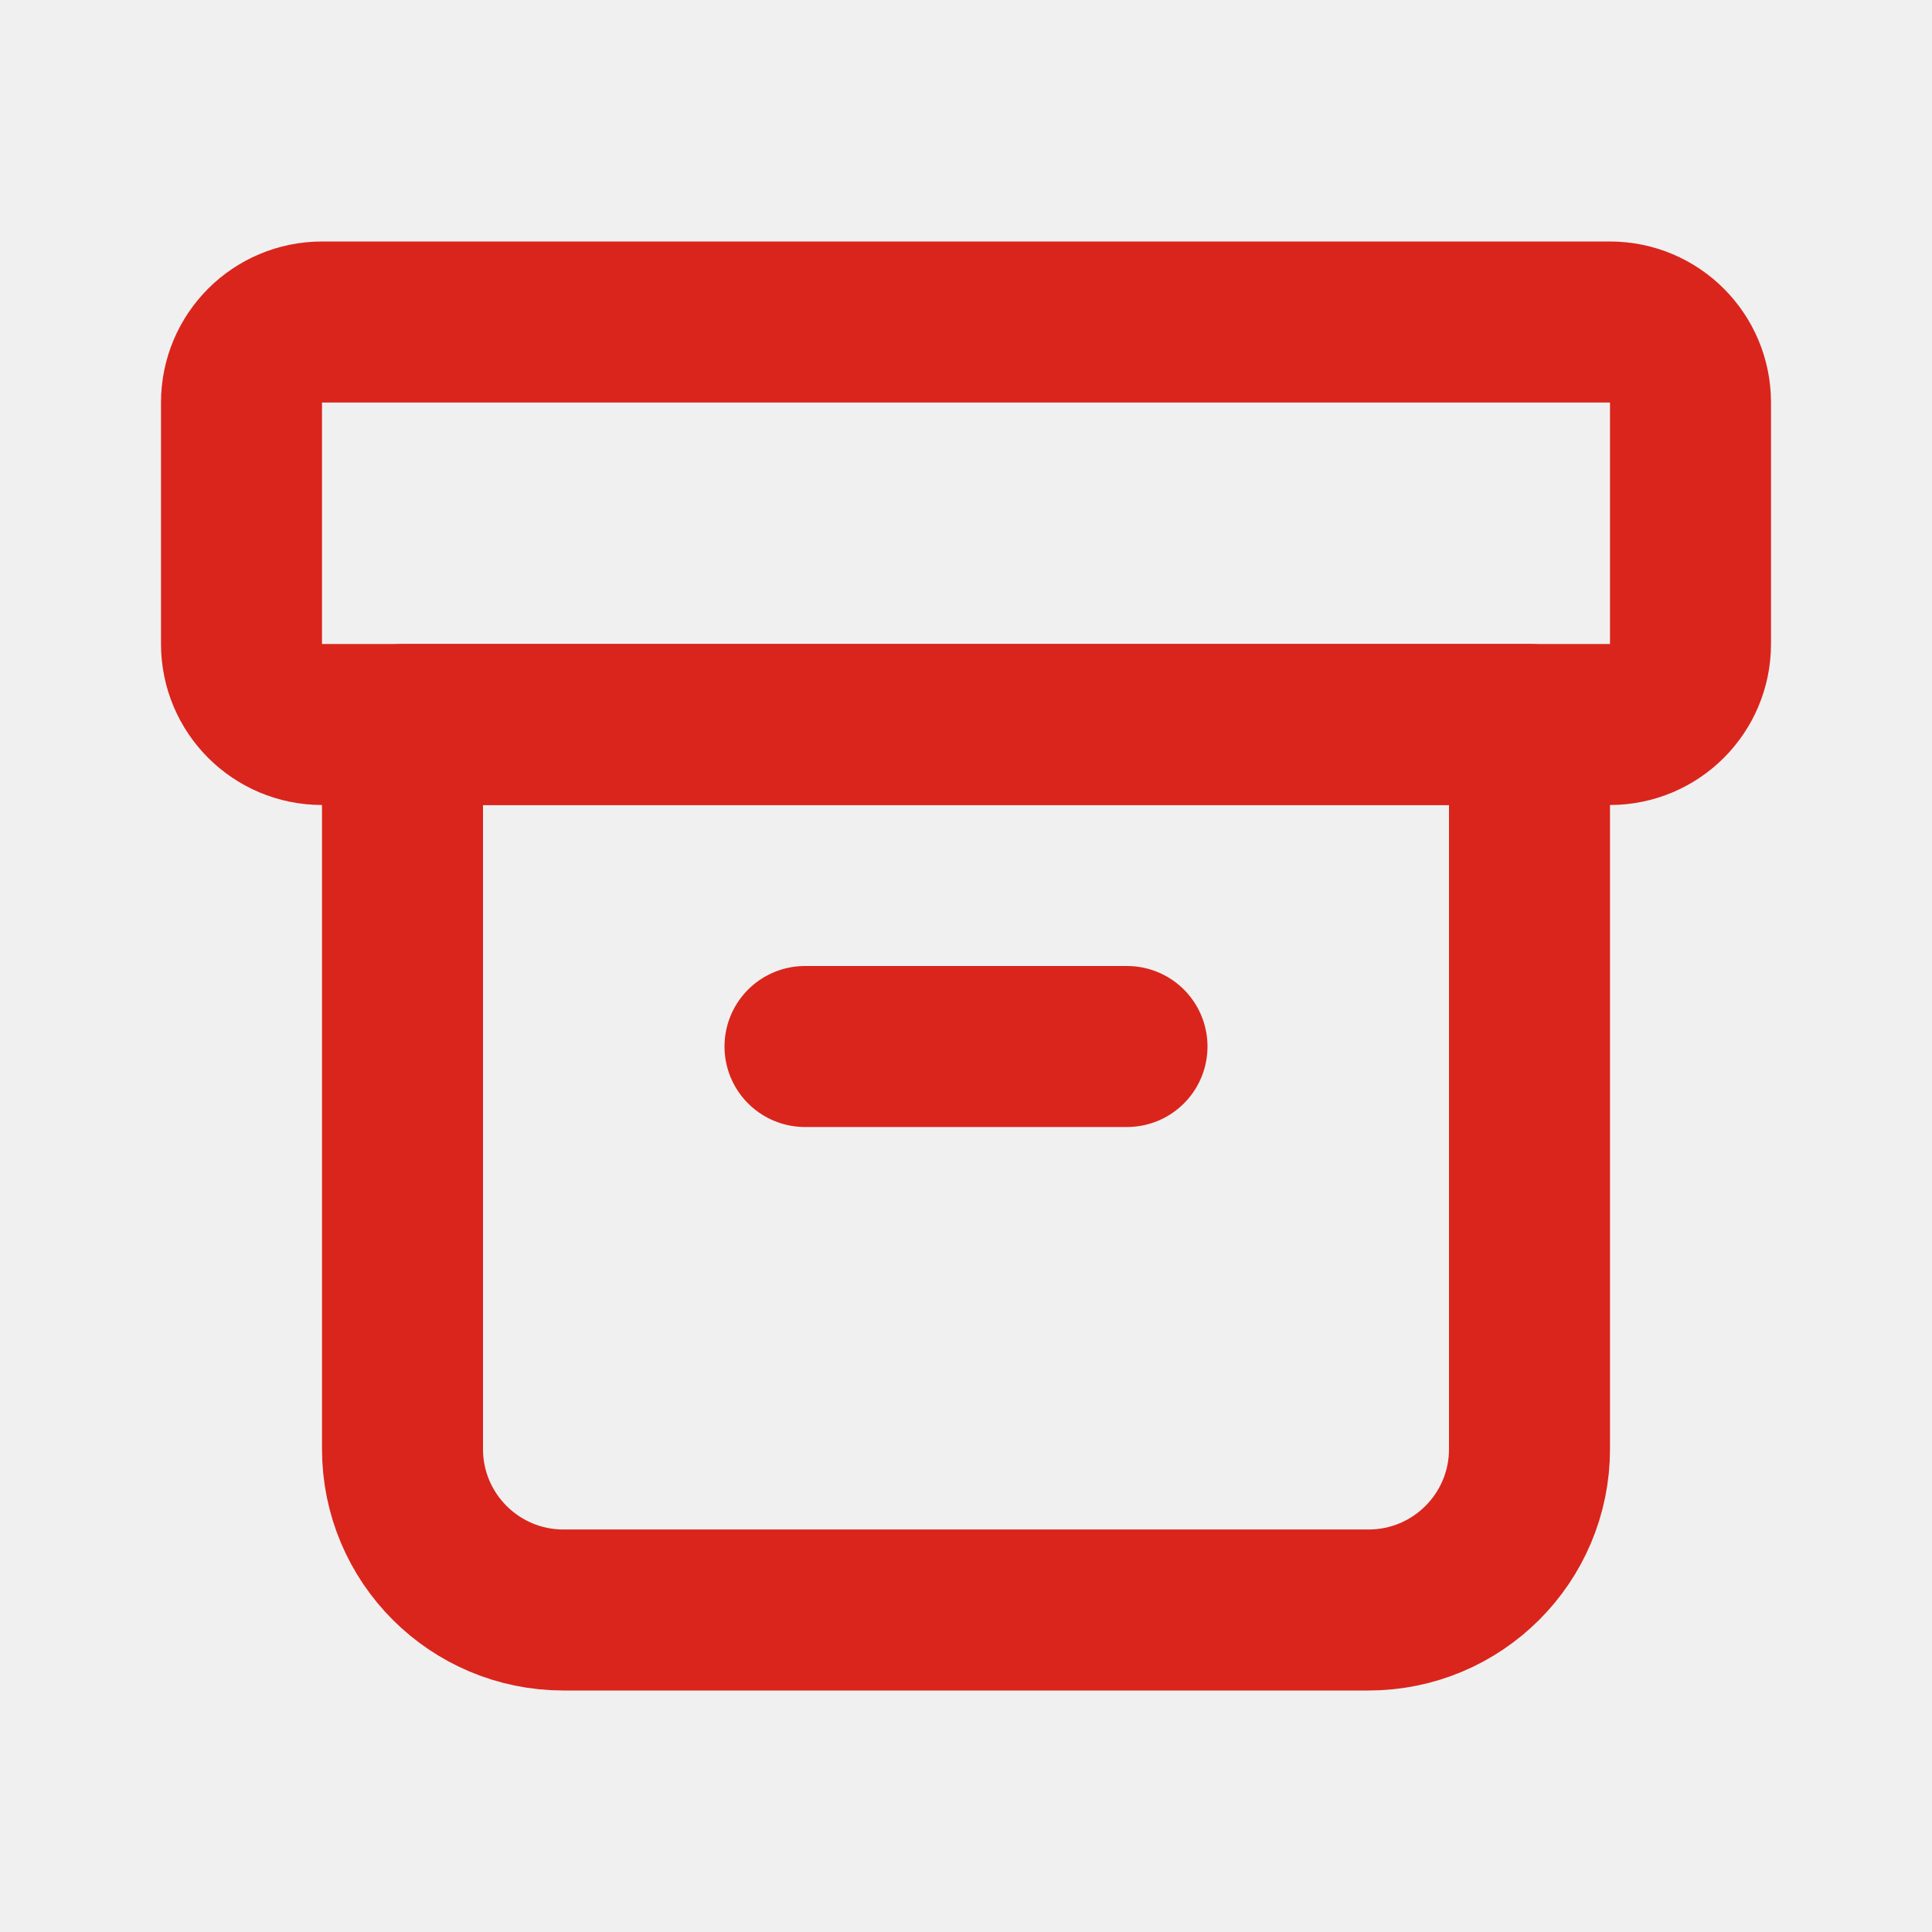
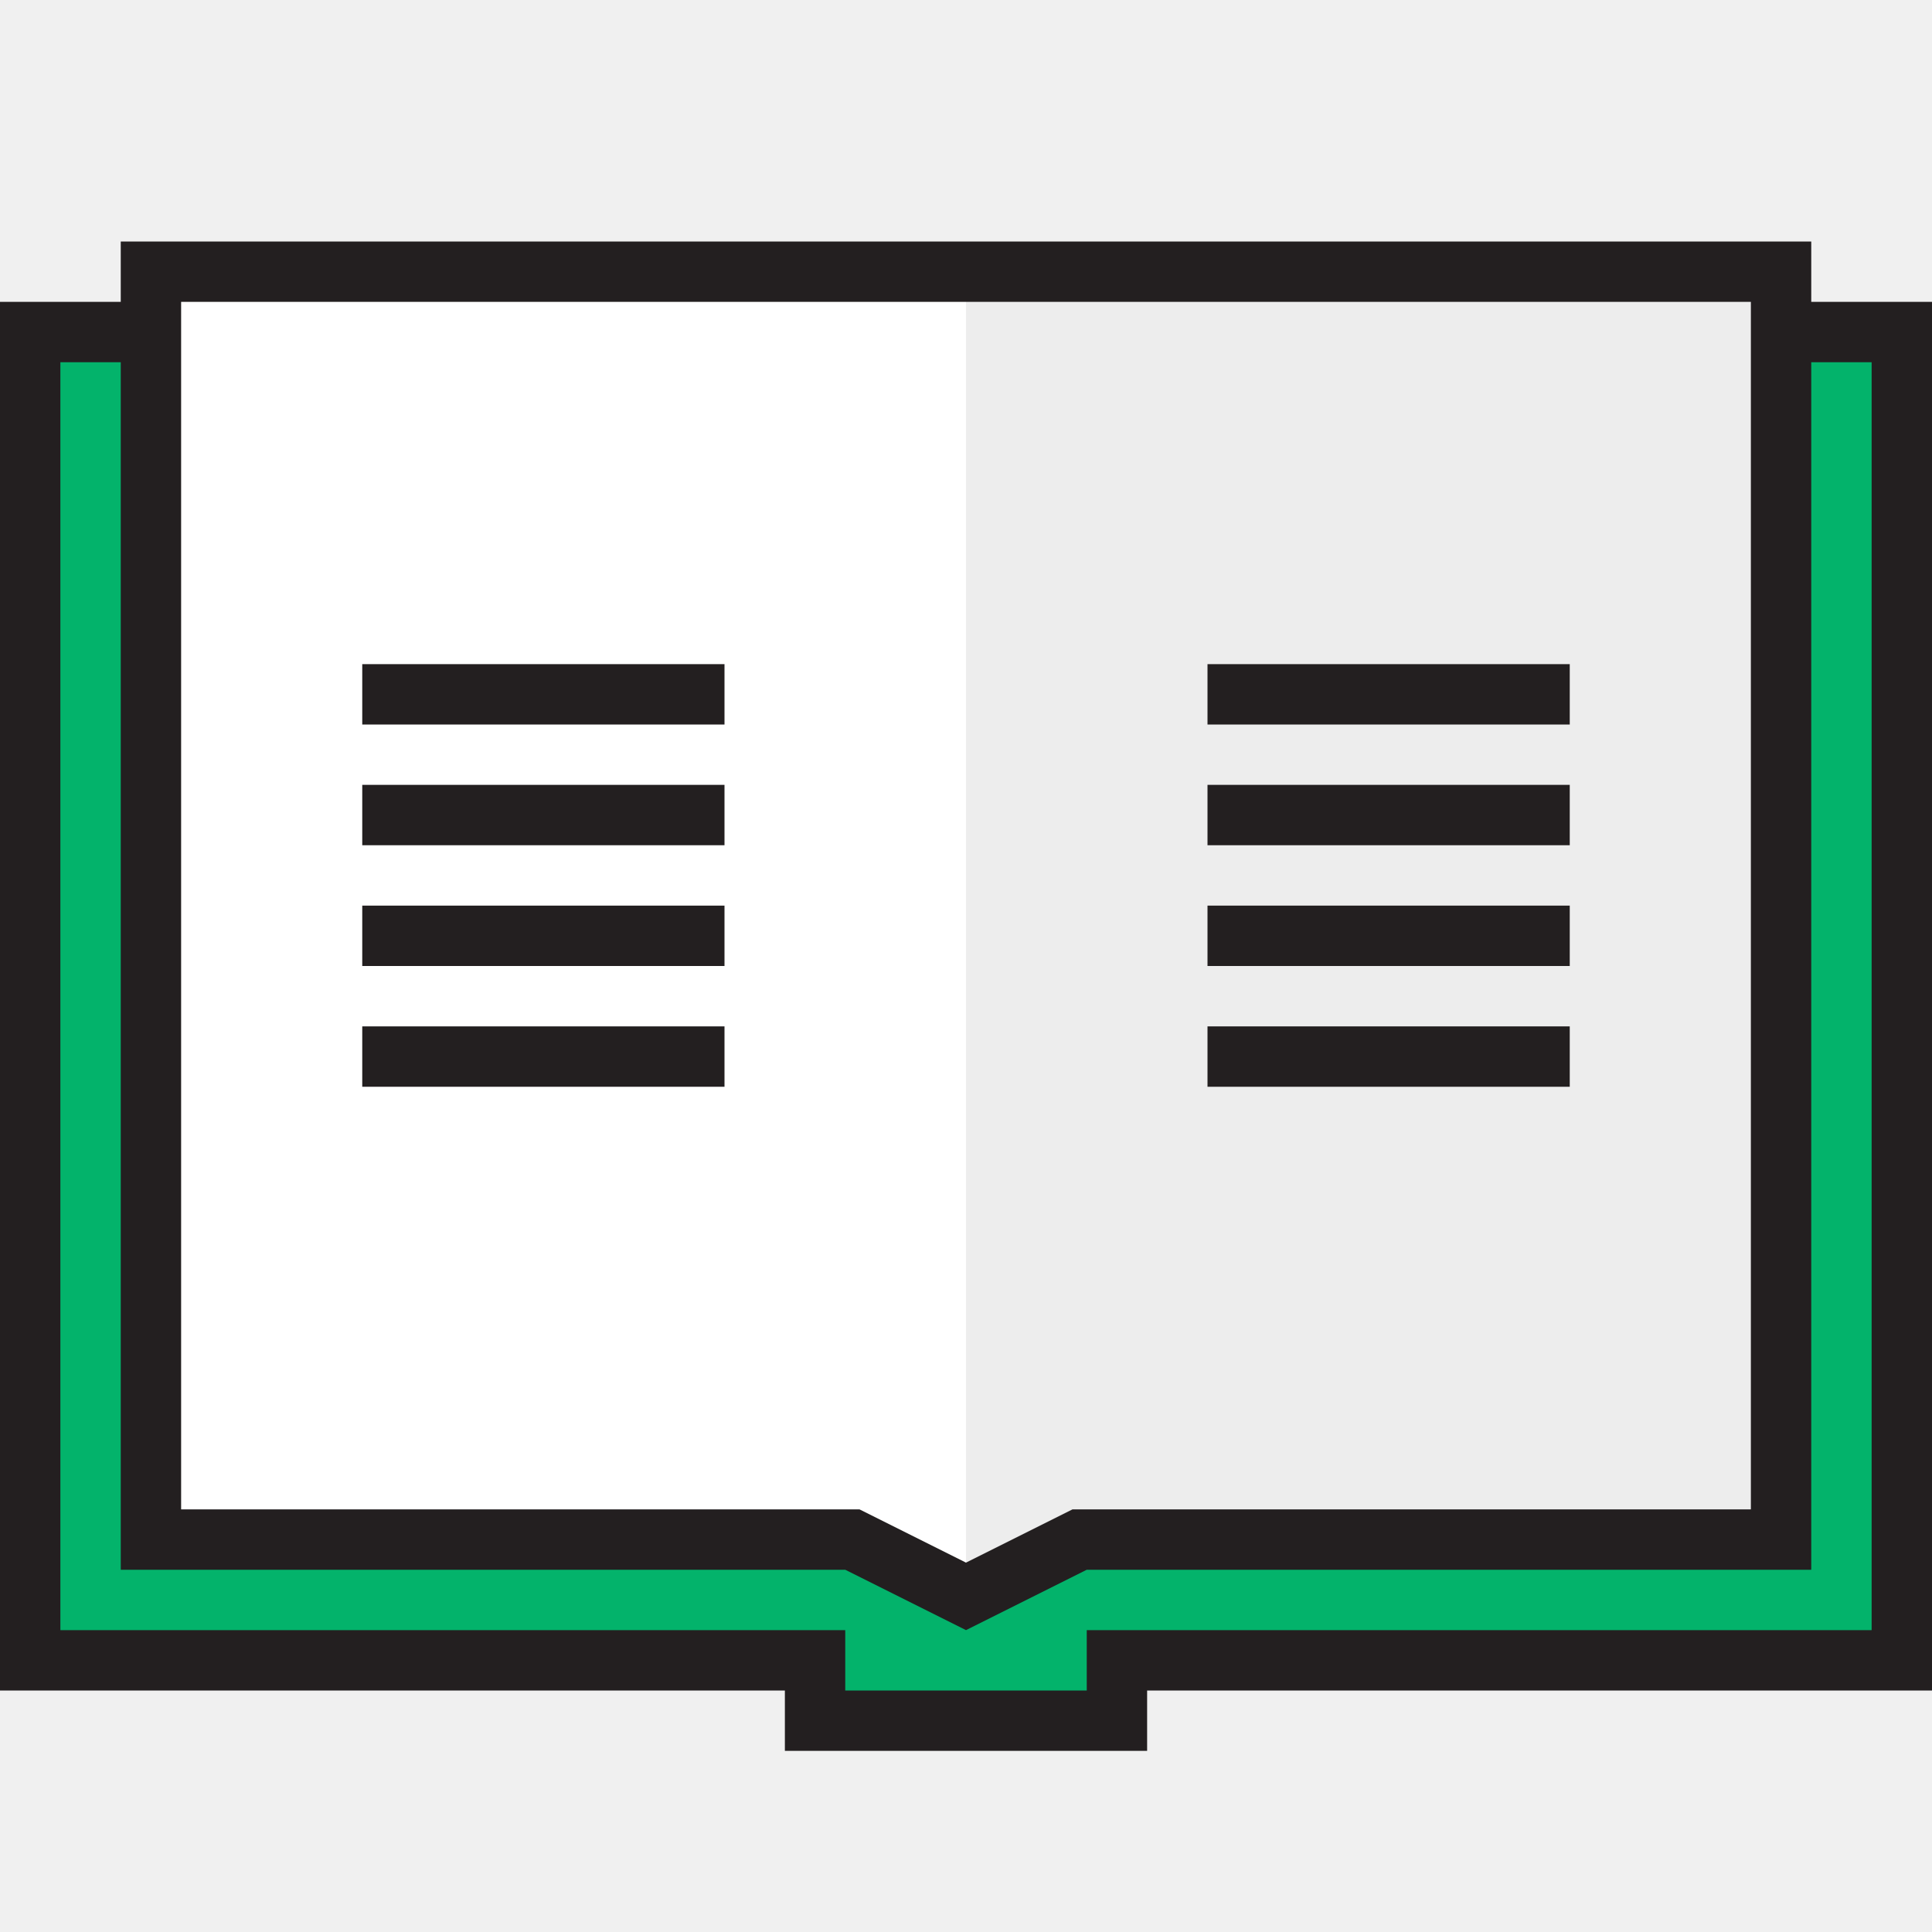
- <svg xmlns="http://www.w3.org/2000/svg" width="800px" height="800px" viewBox="0 0 24 24" fill="none">
+ <svg xmlns="http://www.w3.org/2000/svg" version="1.1" id="Uploaded to svgrepo.com" viewBox="0 0 32 32" xml:space="preserve" fill="#000000">
  <g id="SVGRepo_bgCarrier" stroke-width="0" />
  <g id="SVGRepo_tracerCarrier" stroke-linecap="round" stroke-linejoin="round" />
  <g id="SVGRepo_iconCarrier">
-     <rect x="3" y="4" width="18" height="5" rx="1" stroke="#DA251C" stroke-width="2" stroke-linecap="round" stroke-linejoin="round" />
-     <path d="M5 9H19V18C19 19.105 18.105 20 17 20H7C5.895 20 5 19.105 5 18V9Z" stroke="#DA251C" stroke-width="2" stroke-linecap="round" stroke-linejoin="round" />
-     <path d="M10 13H14" stroke="#DA251C" stroke-width="2" stroke-linecap="round" stroke-linejoin="round" />
+     <style type="text/css"> .avocado_een{fill:#231F20;} .avocado_zes{fill:#ffffff;} .avocado_negen{fill:#03B36B;} .avocado_vijf{fill:#ededed;} .st0{fill:#EAD13F;} .st1{fill:#CC4121;} .st2{fill:#E0A838;} .st3{fill:#D1712A;} .st4{fill:#A3AEB5;} .st5{fill:#788287;} .st6{fill:#C3CC6A;} .st7{fill:#248EBC;} .st8{fill:#8D3E93;} .st9{fill:#3D3935;} .st10{fill:#D36781;} .st11{fill:#E598A3;} .st12{fill:#716558;} .st13{fill:#AF9480;} .st14{fill:#231F20;} </style>
+     <g>
+       <polygon class="avocado_negen" points="13.5,28.5 13.5,27.5 0.5,27.5 0.5,5.5 31.5,5.5 31.5,27.5 18.5,27.5 18.5,28.5 " />
+       <polygon class="avocado_zes" points="14.118,25.5 2.5,25.5 2.5,4.5 16,4.5 16,26.441 " />
+       <g>
+         <polygon class="avocado_vijf" points="16,4.5 29.5,4.5 29.5,25.5 17.882,25.5 16,26.441 " />
+       </g>
+       <path class="avocado_een" d="M6,11h6v1H6V11z M6,14h6v-1H6V14z M6,16h6v-1H6V16z M6,18h6v-1H6V18z M20,18h6v-1h-6V18z M26,11 h-6v1h6V11z M26,13h-6v1h6V13z M26,15h-6v1h6V15z M32,5v23H19v1h-6v-1H0V5h2V4h28v1H32z M3,25h11.236L16,25.882L17.764,25H29V5H3 V25z M31,6h-1v20H18l-2,1l-2-1H2V6H1v21h13v1h4v-1h13V6z" />
+     </g>
  </g>
</svg>
